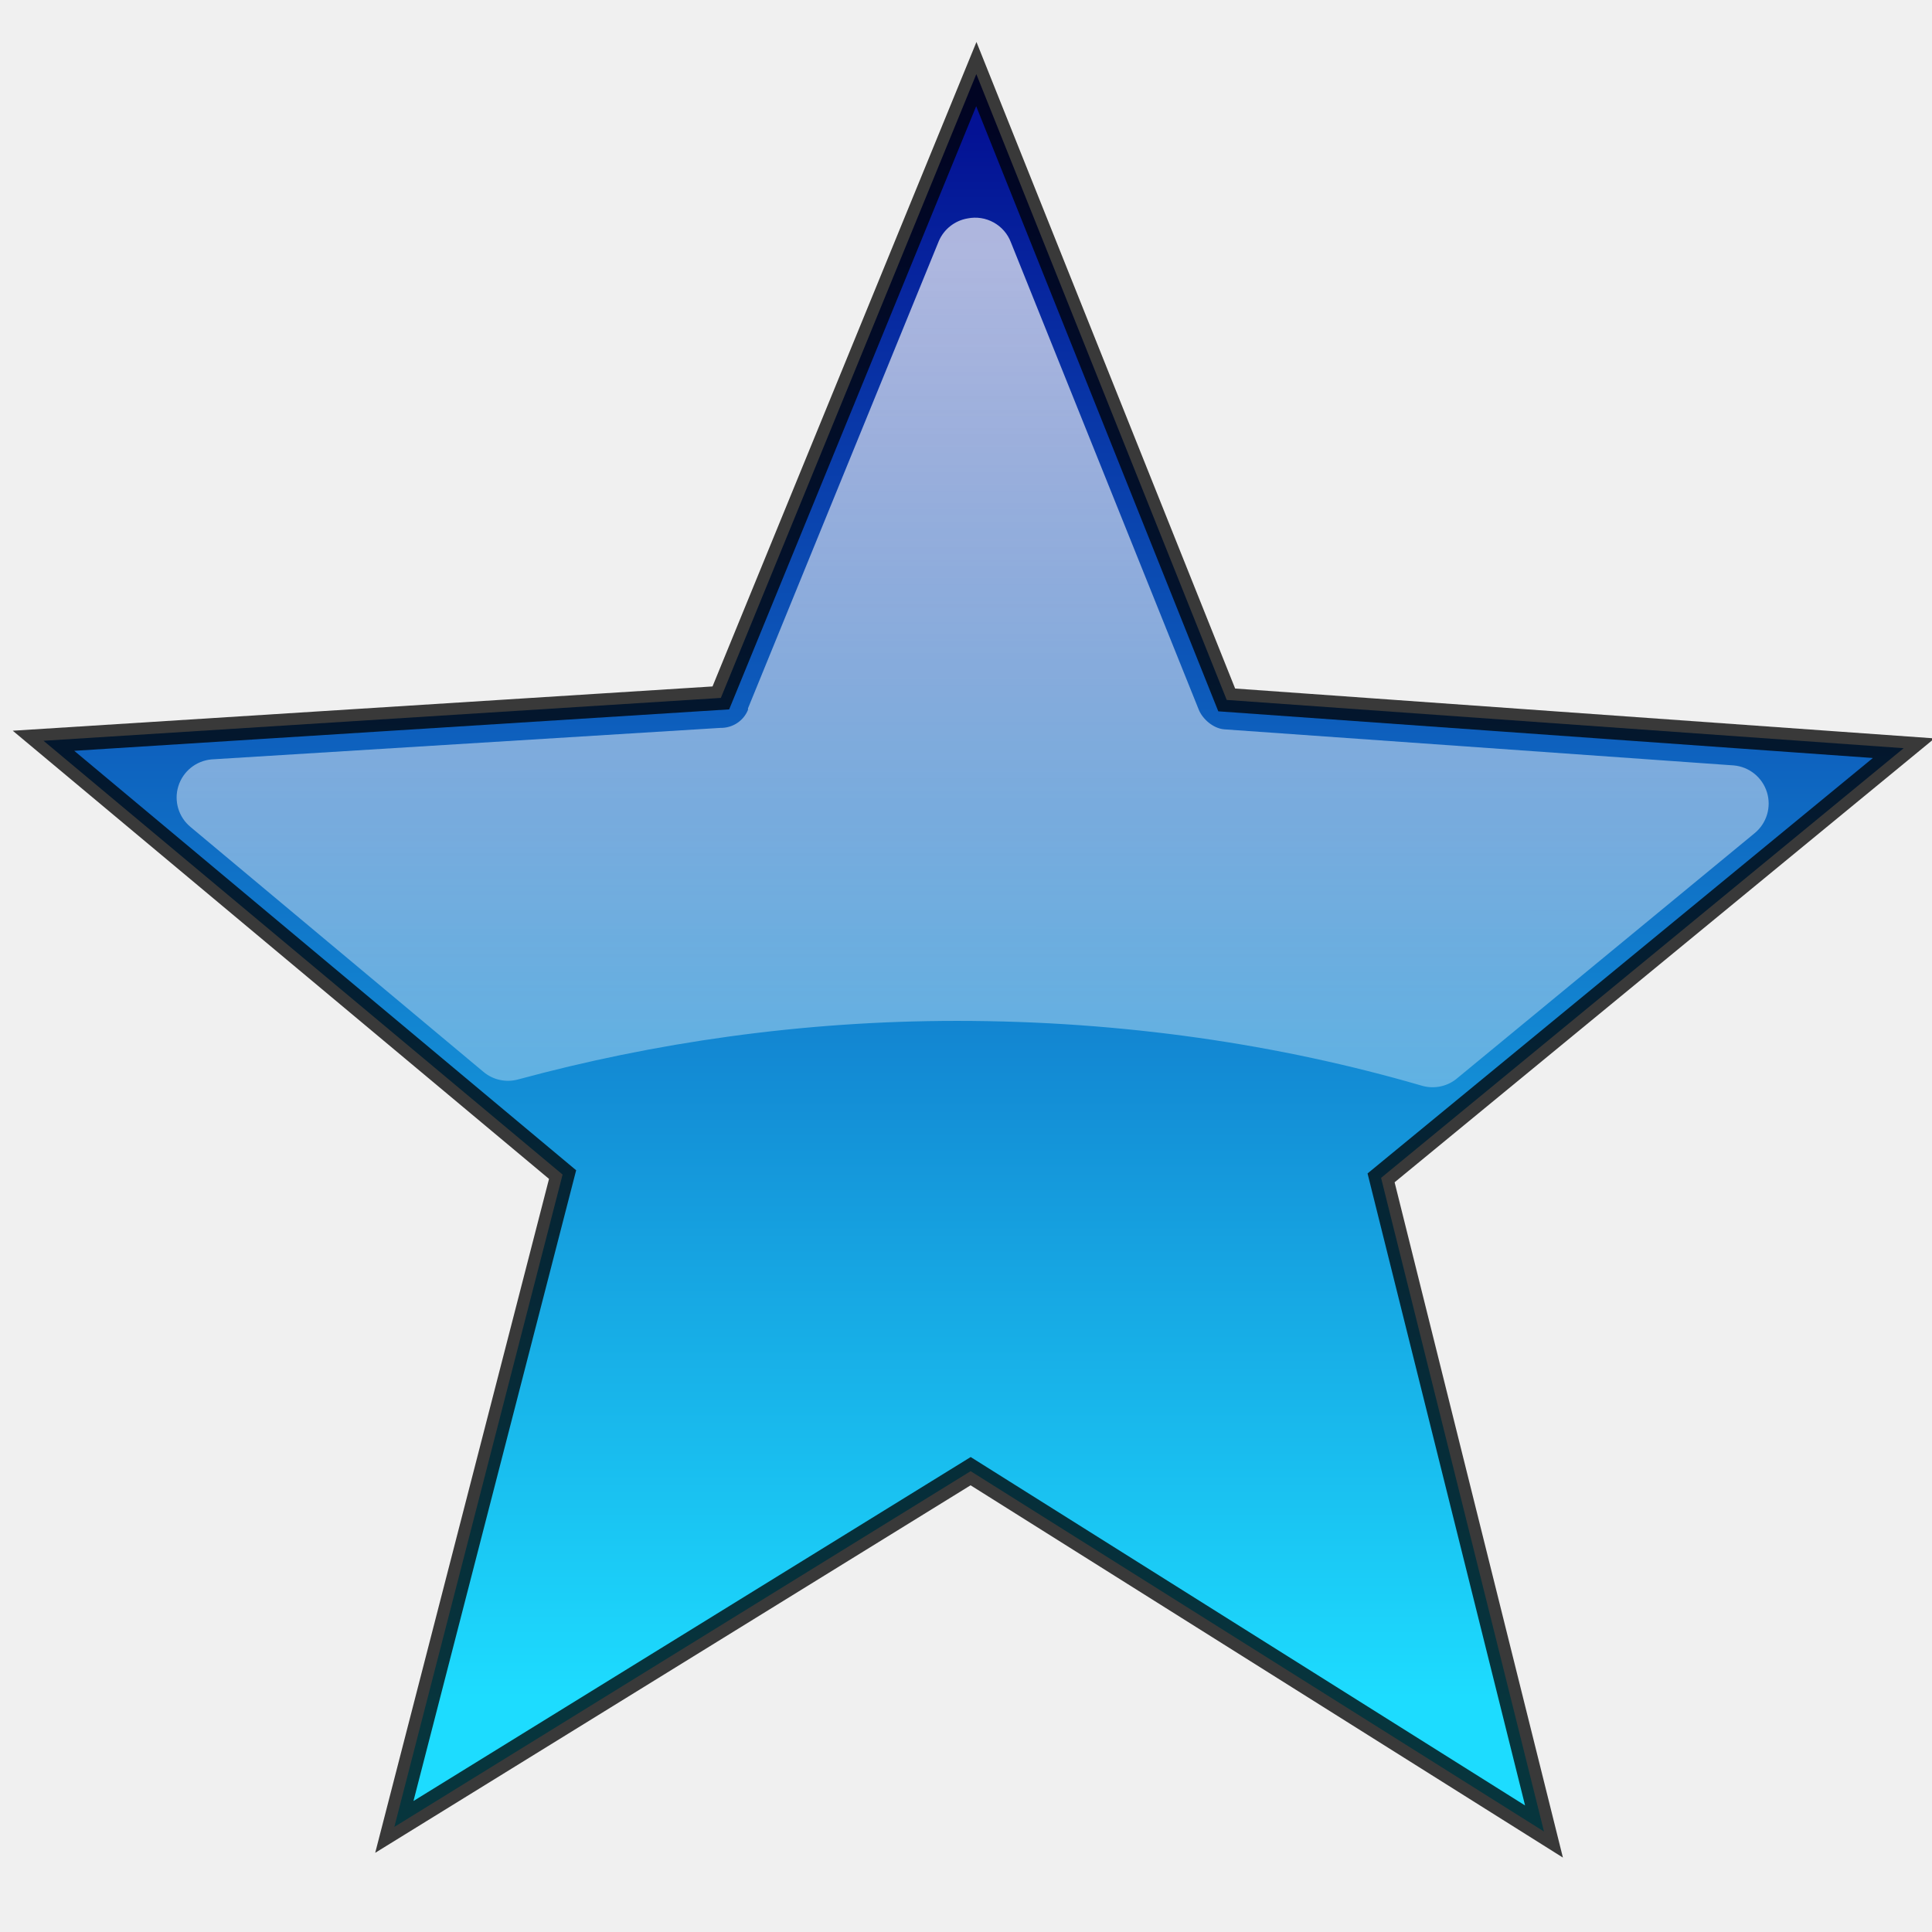
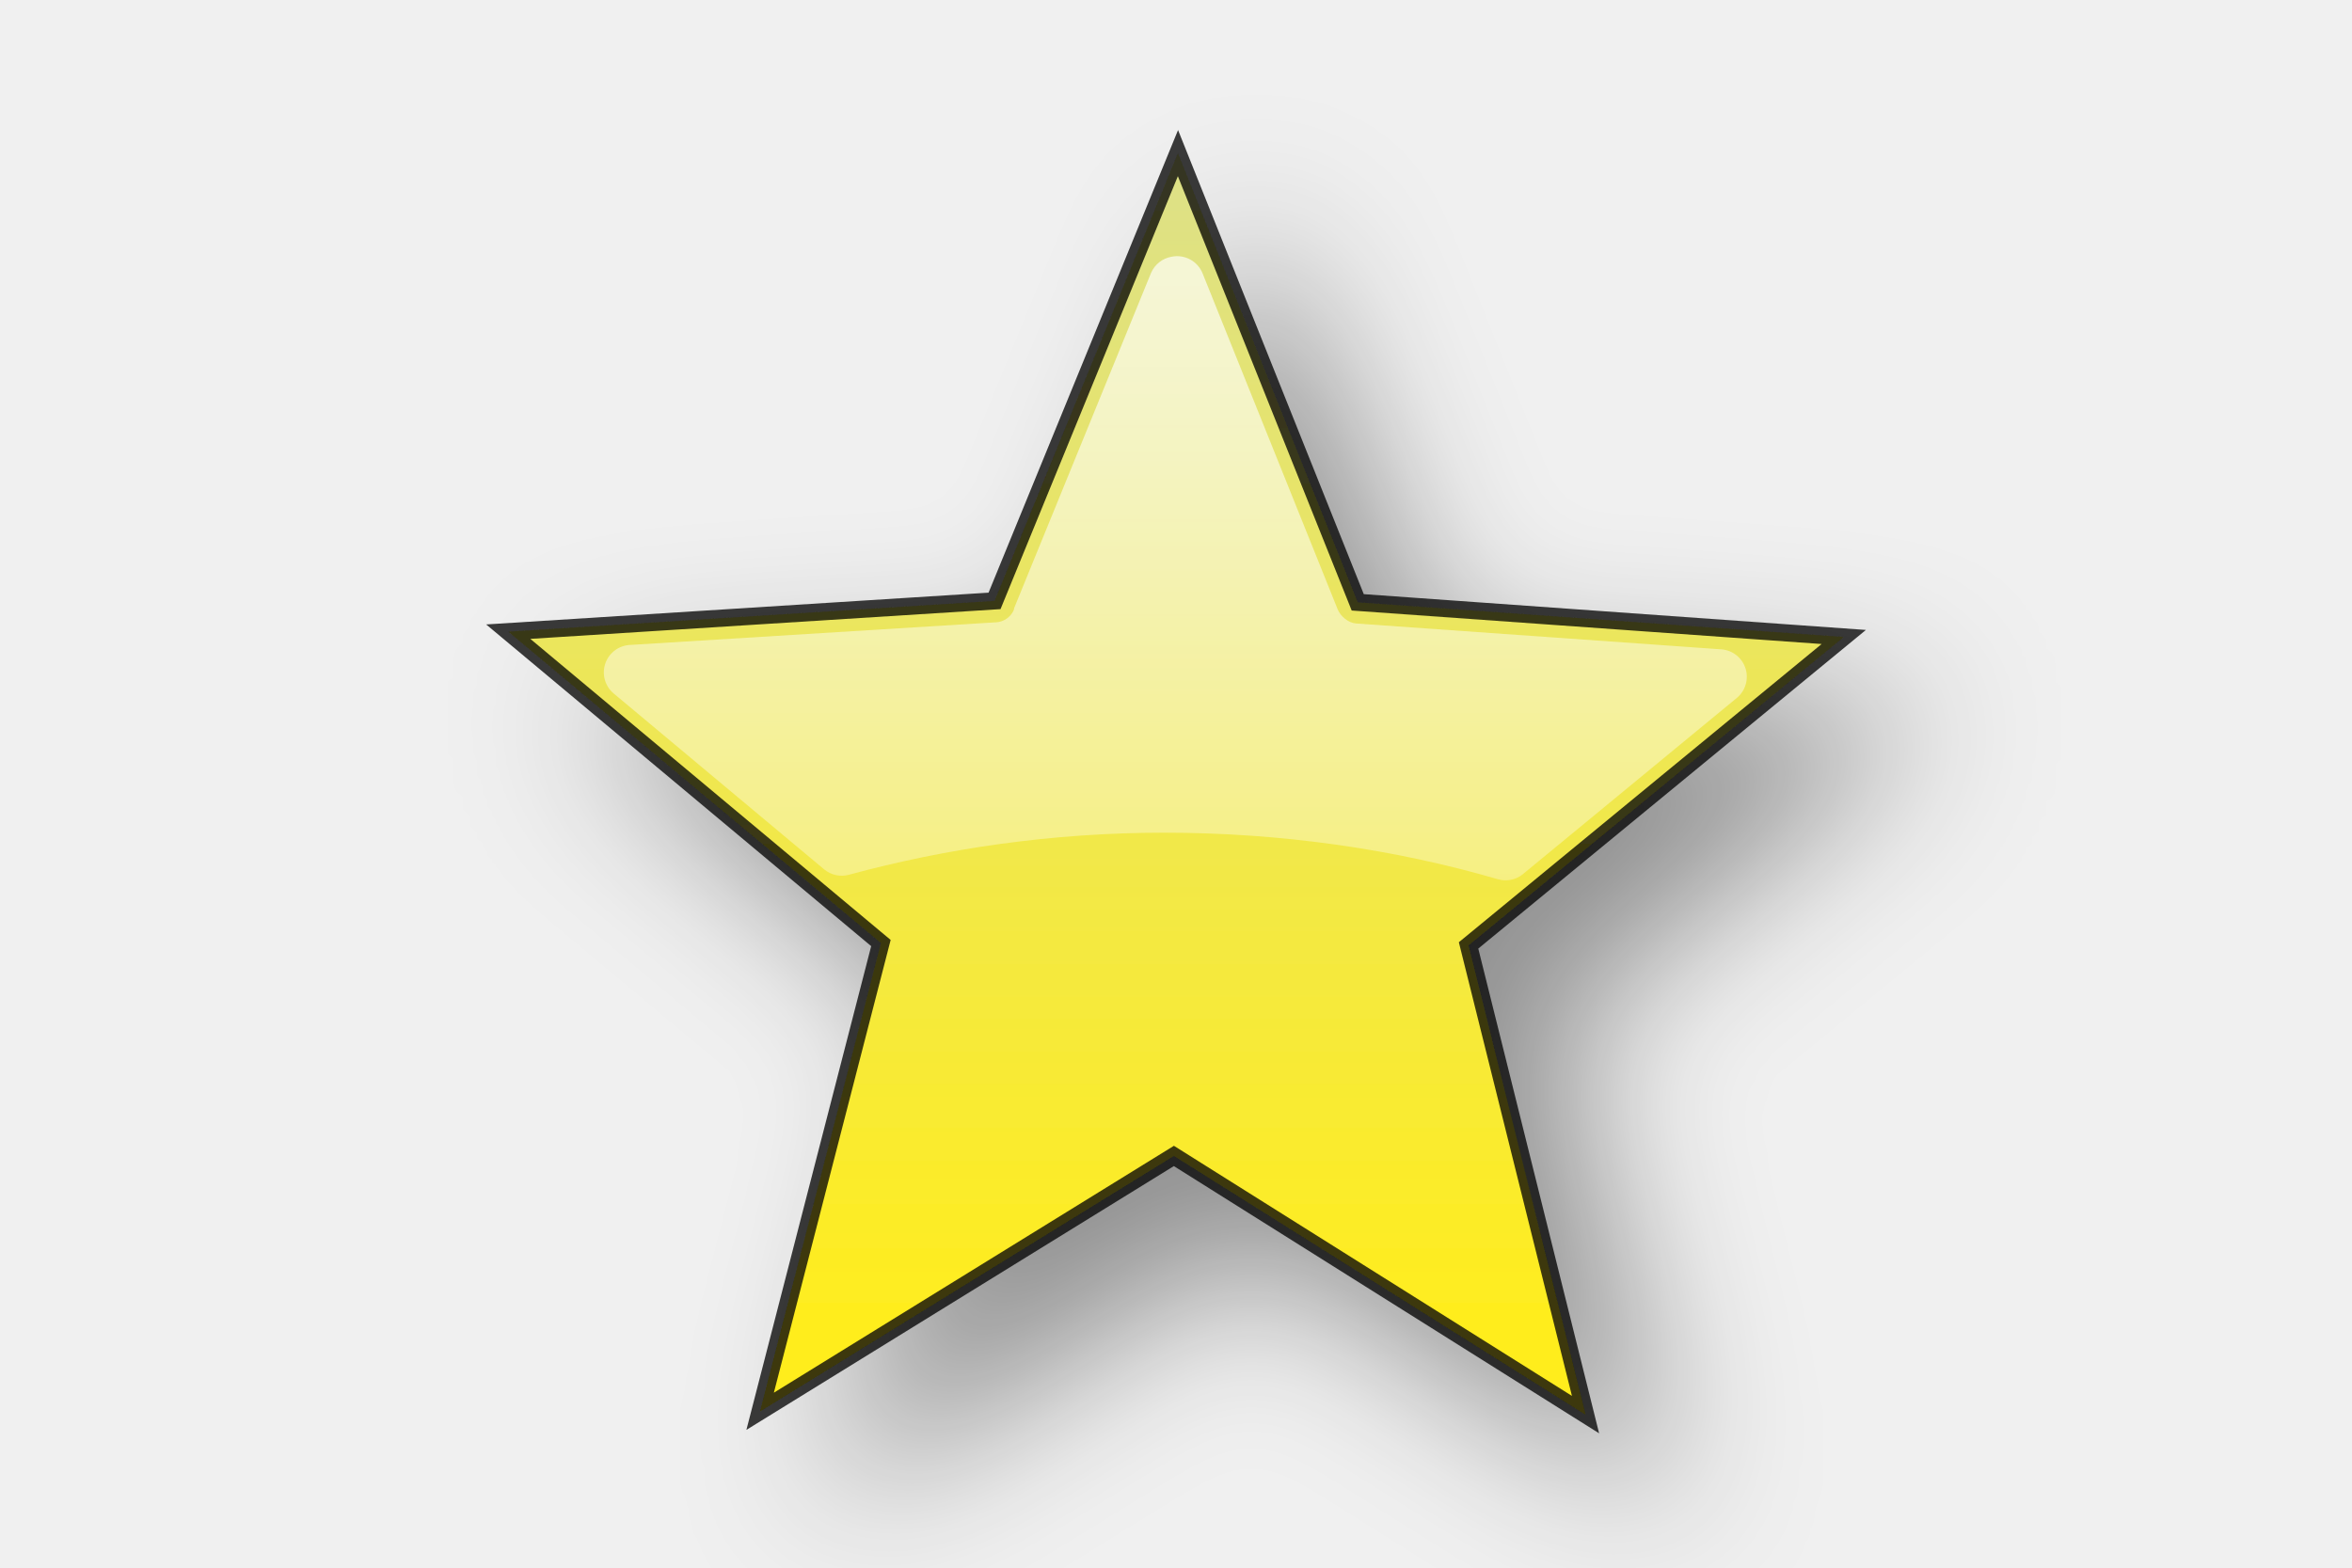
- <svg xmlns="http://www.w3.org/2000/svg" xmlns:xlink="http://www.w3.org/1999/xlink" width="48px" height="48px" id="svg57">
+ <svg xmlns="http://www.w3.org/2000/svg" xmlns:xlink="http://www.w3.org/1999/xlink" width="60" height="40" id="svg57" version="1.1">
  <defs id="defs3">
    <linearGradient id="linearGradient5048">
-       <stop style="stop-color:#041294;stop-opacity:1;" offset="0" id="stop5050" />
-       <stop id="stop3215" offset="1" style="stop-color:#1ddcff;stop-opacity:1;" />
+       <stop style="stop-color:#dee185;stop-opacity:1;" offset="0" id="stop5050" />
+       <stop id="stop3215" offset="1" style="stop-color:#ffed1e;stop-opacity:1;" />
    </linearGradient>
    <linearGradient id="linearGradient381">
      <stop id="stop382" offset="0" style="stop-color:#ffffff;stop-opacity:1;" />
      <stop id="stop383" offset="1" style="stop-color:#ffffff;stop-opacity:0;" />
    </linearGradient>
    <linearGradient xlink:href="#linearGradient5048" id="linearGradient3408" x1="10.348" y1="1.782" x2="28.676" y2="39.881" gradientUnits="userSpaceOnUse" />
    <linearGradient xlink:href="#linearGradient381" id="linearGradient3154" gradientUnits="userSpaceOnUse" x1="24.821" y1="8.188" x2="24.821" y2="41.364" />
+     <linearGradient xlink:href="#linearGradient5048" id="linearGradient3771" gradientUnits="userSpaceOnUse" x1="10.348" y1="1.782" x2="28.676" y2="39.881" />
+     <linearGradient xlink:href="#linearGradient381" id="linearGradient3773" gradientUnits="userSpaceOnUse" x1="24.821" y1="8.188" x2="24.821" y2="41.364" />
+     <linearGradient xlink:href="#linearGradient5048" id="linearGradient3807" gradientUnits="userSpaceOnUse" x1="10.348" y1="1.782" x2="28.676" y2="39.881" />
+     <linearGradient xlink:href="#linearGradient381" id="linearGradient3809" gradientUnits="userSpaceOnUse" x1="24.821" y1="8.188" x2="24.821" y2="41.364" />
+     <filter id="filter3811" width="1.5" height="1.5" x="-.25" y="-.25">
+       <feGaussianBlur id="feGaussianBlur3813" in="SourceAlpha" stdDeviation="2" result="blur" />
+       <feColorMatrix id="feColorMatrix3815" result="bluralpha" type="matrix" values="1 0 0 0 0 0 1 0 0 0 0 0 1 0 0 0 0 0 0.4 0 " />
+       <feOffset id="feOffset3817" in="bluralpha" dx="2" dy="2" result="offsetBlur" />
+       <feMerge id="feMerge3819">
+         <feMergeNode id="feMergeNode3821" in="offsetBlur" />
+         <feMergeNode id="feMergeNode3823" in="SourceGraphic" />
+       </feMerge>
+     </filter>
  </defs>
-   <g id="layer2" style="display:inline" />
-   <g id="layer1" style="display:inline">
+   <g id="layer2" style="display:inline" transform="translate(0,-8)" />
+   <g id="layer1" style="display:inline" transform="translate(0,-8)">
    <g id="g3783" transform="matrix(2.709271,0,0,2.626444,-33.117,-39.6658)">
      <g style="display:inline" id="g3785" />
      <g id="g3787" />
    </g>
-     <g id="g2424" transform="matrix(0.190868,0.16126,0.16126,-0.190868,52.34473,41.89077)" style="opacity:0.5;fill:none;fill-opacity:1;stroke:#ffffff;stroke-opacity:1" />
+     <g id="g2424" transform="matrix(0.190868,0.16126,0.16126,-0.190868,52.34473,41.89077)" style="opacity:0.5;fill:none;stroke:#ffffff;stroke-opacity:1" />
  </g>
-   <g id="layer3" style="display:inline">
-     <path style="opacity:1;fill:url(#linearGradient3408);fill-opacity:1;stroke:#000000;stroke-width:0.646;stroke-linecap:round;stroke-linejoin:miter;stroke-miterlimit:4;stroke-dasharray:none;stroke-opacity:0.76" id="path2429" d="M 44,36.51 L 25.952,34.401 L 16.21,49.74 L 12.638,31.924 L -4.96,27.399 L 10.88,18.496 L 9.746,0.361 L 23.108,12.674 L 40.005,5.991 L 32.423,22.505 L 44,36.51 z " transform="matrix(0.8362877,0.3991118,-0.4022953,0.8296696,16.25124,-2.34841)" />
-     <path style="opacity:0.672;fill:url(#linearGradient3154);fill-opacity:1;stroke:none;stroke-width:0.806;stroke-linecap:round;stroke-linejoin:round;stroke-miterlimit:4;stroke-dasharray:none;stroke-opacity:0.76;display:inline" id="path3152" d="M 24.125,7.406 C 23.861,7.452 23.637,7.629 23.531,7.875 L 19.562,17.594 C 19.562,17.604 19.562,17.615 19.562,17.625 C 19.48,17.83 19.281,17.987 19.031,18 C 19.021,18 19.01,18 19,18 L 8.406,18.656 C 8.084,18.684 7.811,18.904 7.715,19.213 C 7.619,19.521 7.72,19.857 7.969,20.062 L 14.062,25.156 C 14.262,25.323 14.531,25.381 14.781,25.312 C 17.587,24.551 20.666,24.094 23.906,24.094 C 27.351,24.094 30.616,24.582 33.562,25.438 C 33.808,25.515 34.076,25.468 34.281,25.312 L 40.5,20.188 C 40.749,19.982 40.849,19.646 40.753,19.338 C 40.657,19.029 40.384,18.809 40.062,18.781 L 29.469,18.031 C 29.241,18.014 29.019,17.821 28.938,17.625 L 25.031,7.906 C 24.894,7.539 24.509,7.327 24.125,7.406 z " transform="matrix(1.194624,0,0,1.194624,-4.785524,-3.419815)" />
+   <g id="layer3" style="display:inline" transform="translate(0,-8)">
+     <g id="g3767" transform="translate(-0.30345,-0.527281)">
+       <g id="g3803" transform="translate(0.299876,-0.2835234)" style="filter:url(#filter3811)">
+         <path style="fill:url(#linearGradient3807);fill-opacity:1;stroke:#000000;stroke-width:0.646;stroke-linecap:round;stroke-linejoin:miter;stroke-miterlimit:4;stroke-opacity:0.76;stroke-dasharray:none" id="path2429" d="M 44,36.51 25.952,34.401 16.21,49.74 12.638,31.924 -4.96,27.399 10.88,18.496 9.746,0.361 23.108,12.674 40.005,5.991 32.423,22.505 z" transform="matrix(0.6165016,0.2942206,-0.2965674,0.6116228,24.15232,9.629006)" />
+         <path style="opacity:0.672;fill:url(#linearGradient3809);fill-opacity:1;stroke:none;display:inline" id="path3152" d="M 24.125,7.406 A 0.796,0.796 0 0 0 23.531,7.875 l -3.969,9.719 a 0.796,0.796 0 0 0 0,0.031 C 19.48,17.83 19.281,17.987 19.031,18 A 0.796,0.796 0 0 0 19,18 L 8.406,18.656 a 0.796,0.796 0 0 0 -0.438,1.406 l 6.094,5.094 a 0.796,0.796 0 0 0 0.719,0.156 c 2.806,-0.762 5.885,-1.219 9.125,-1.219 3.445,0 6.71,0.488 9.656,1.344 a 0.796,0.796 0 0 0 0.719,-0.125 L 40.5,20.188 a 0.796,0.796 0 0 0 -0.438,-1.406 l -10.594,-0.75 C 29.241,18.014 29.019,17.821 28.938,17.625 L 25.031,7.906 a 0.796,0.796 0 0 0 -0.906,-0.5 z" transform="matrix(0.8806627,0,0,0.8806627,8.644262,8.839179)" />
+       </g>
+     </g>
  </g>
</svg>
